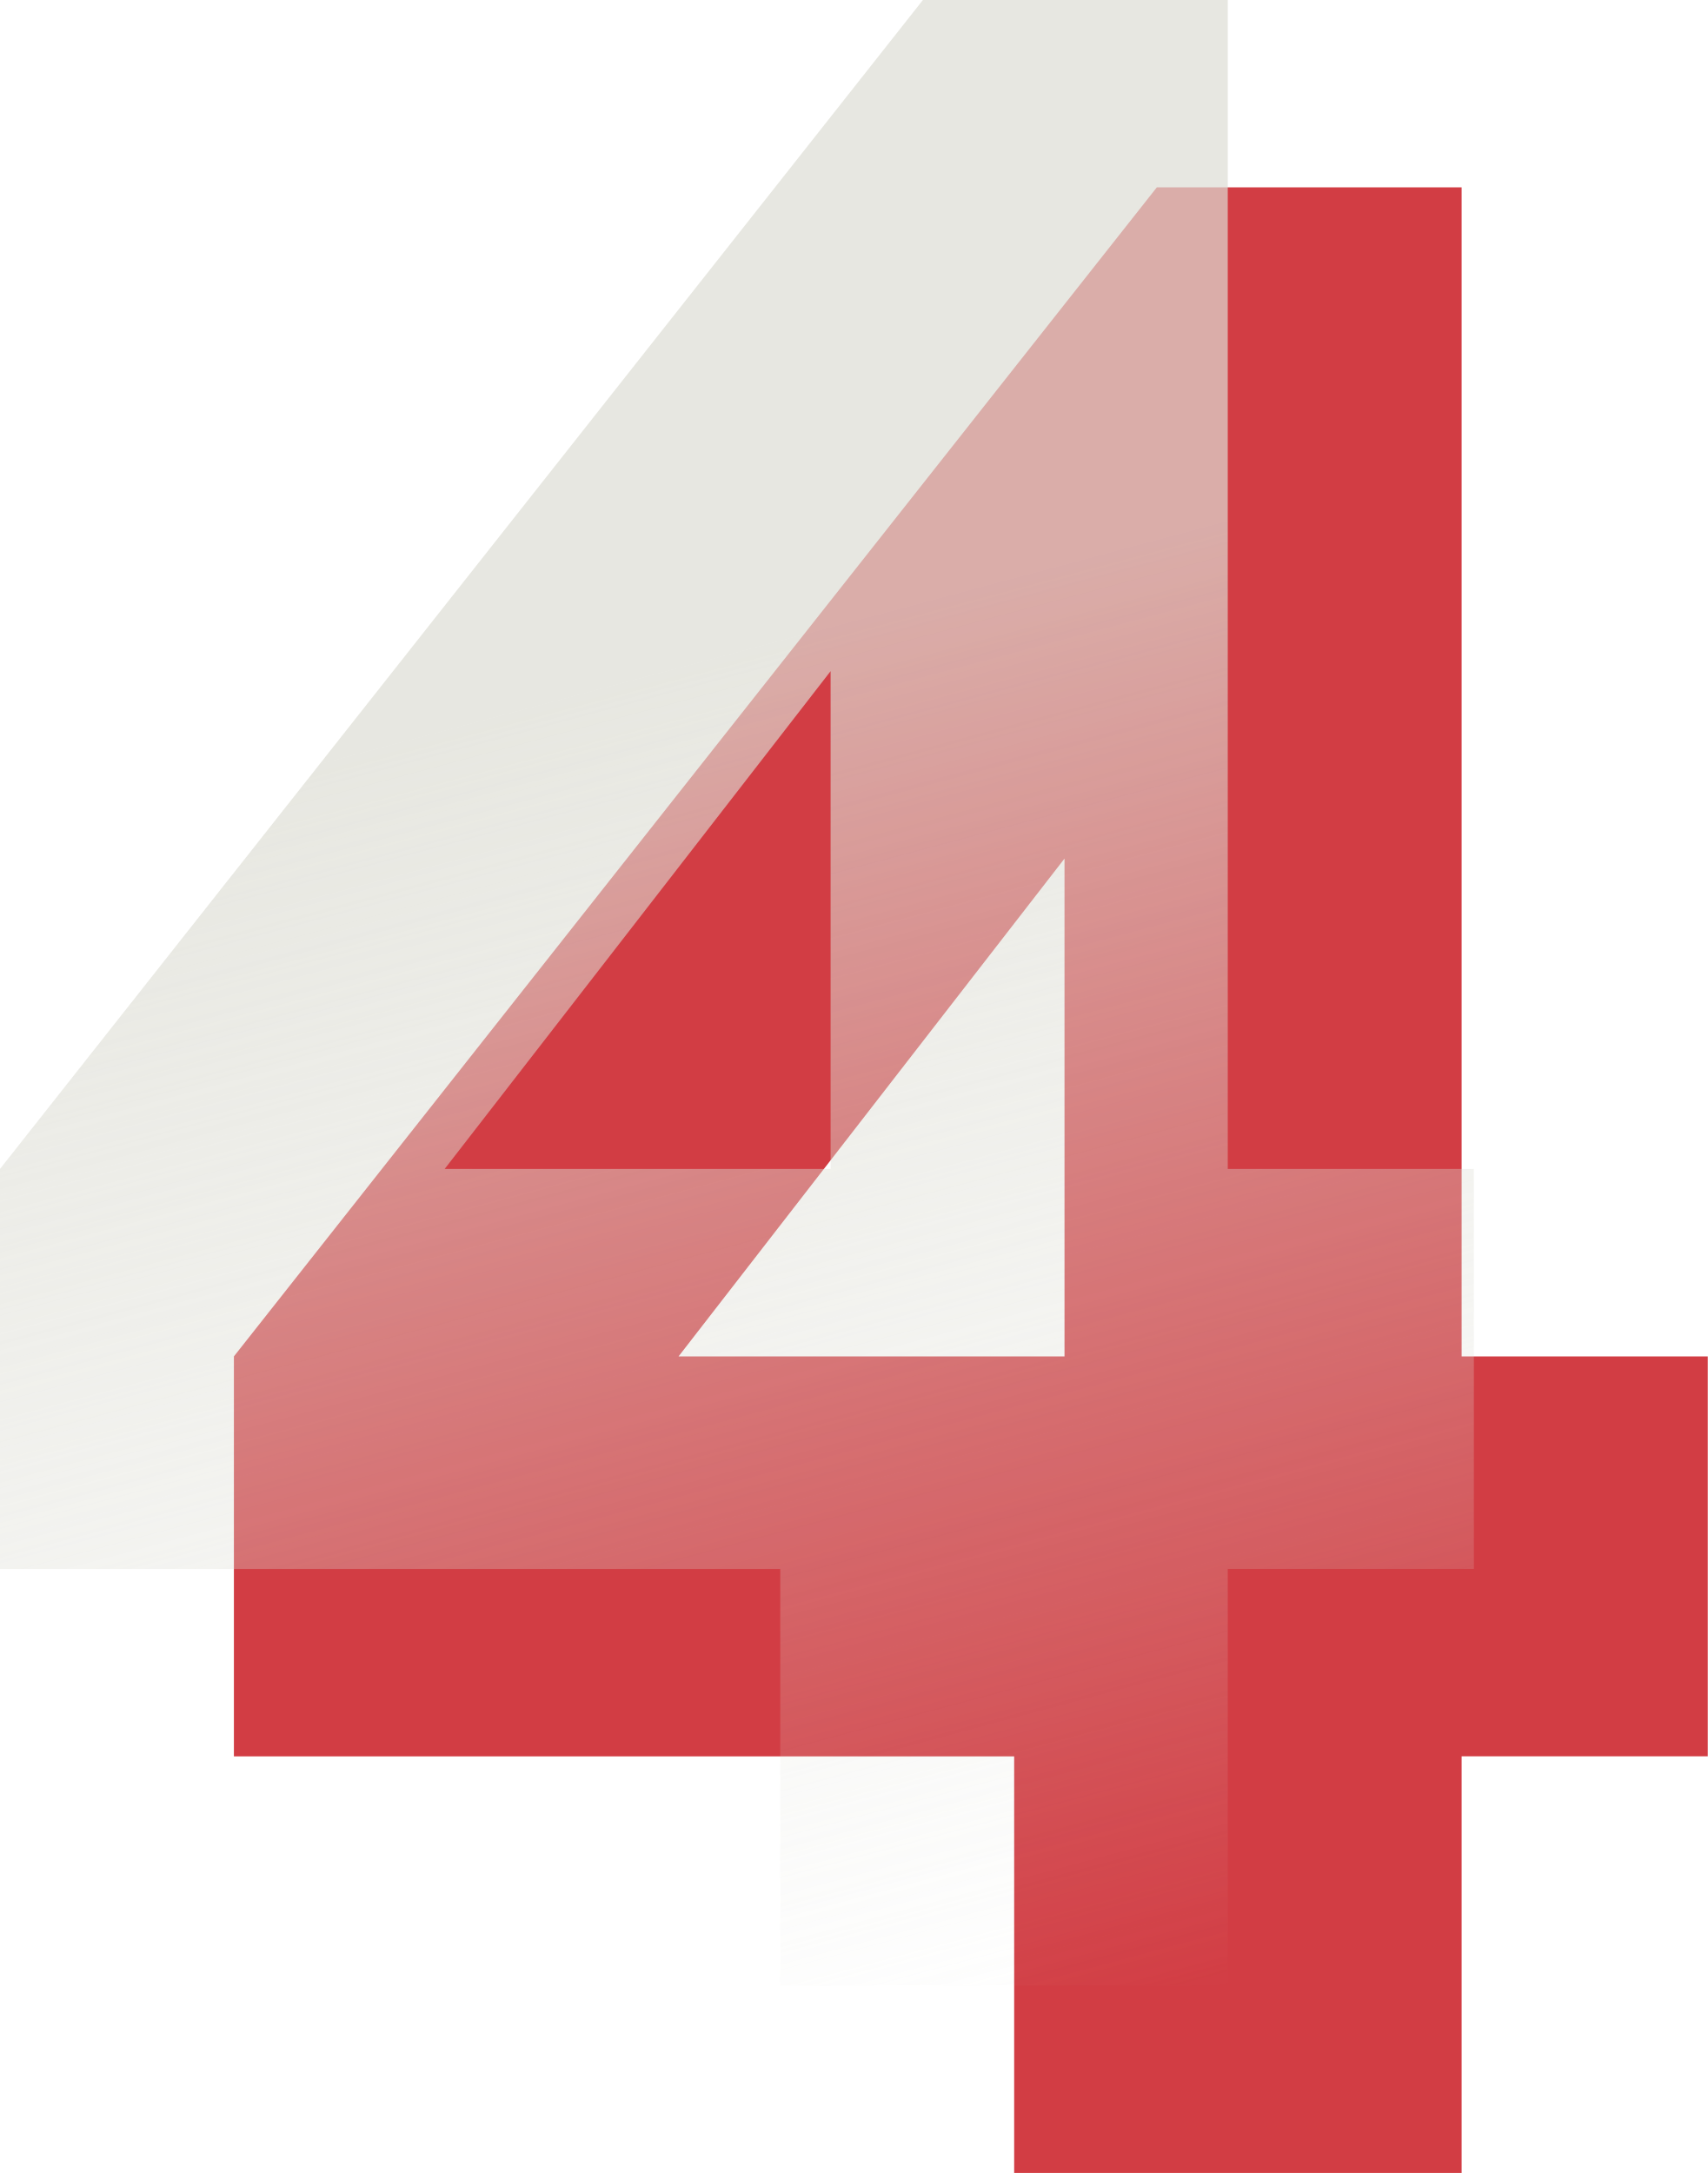
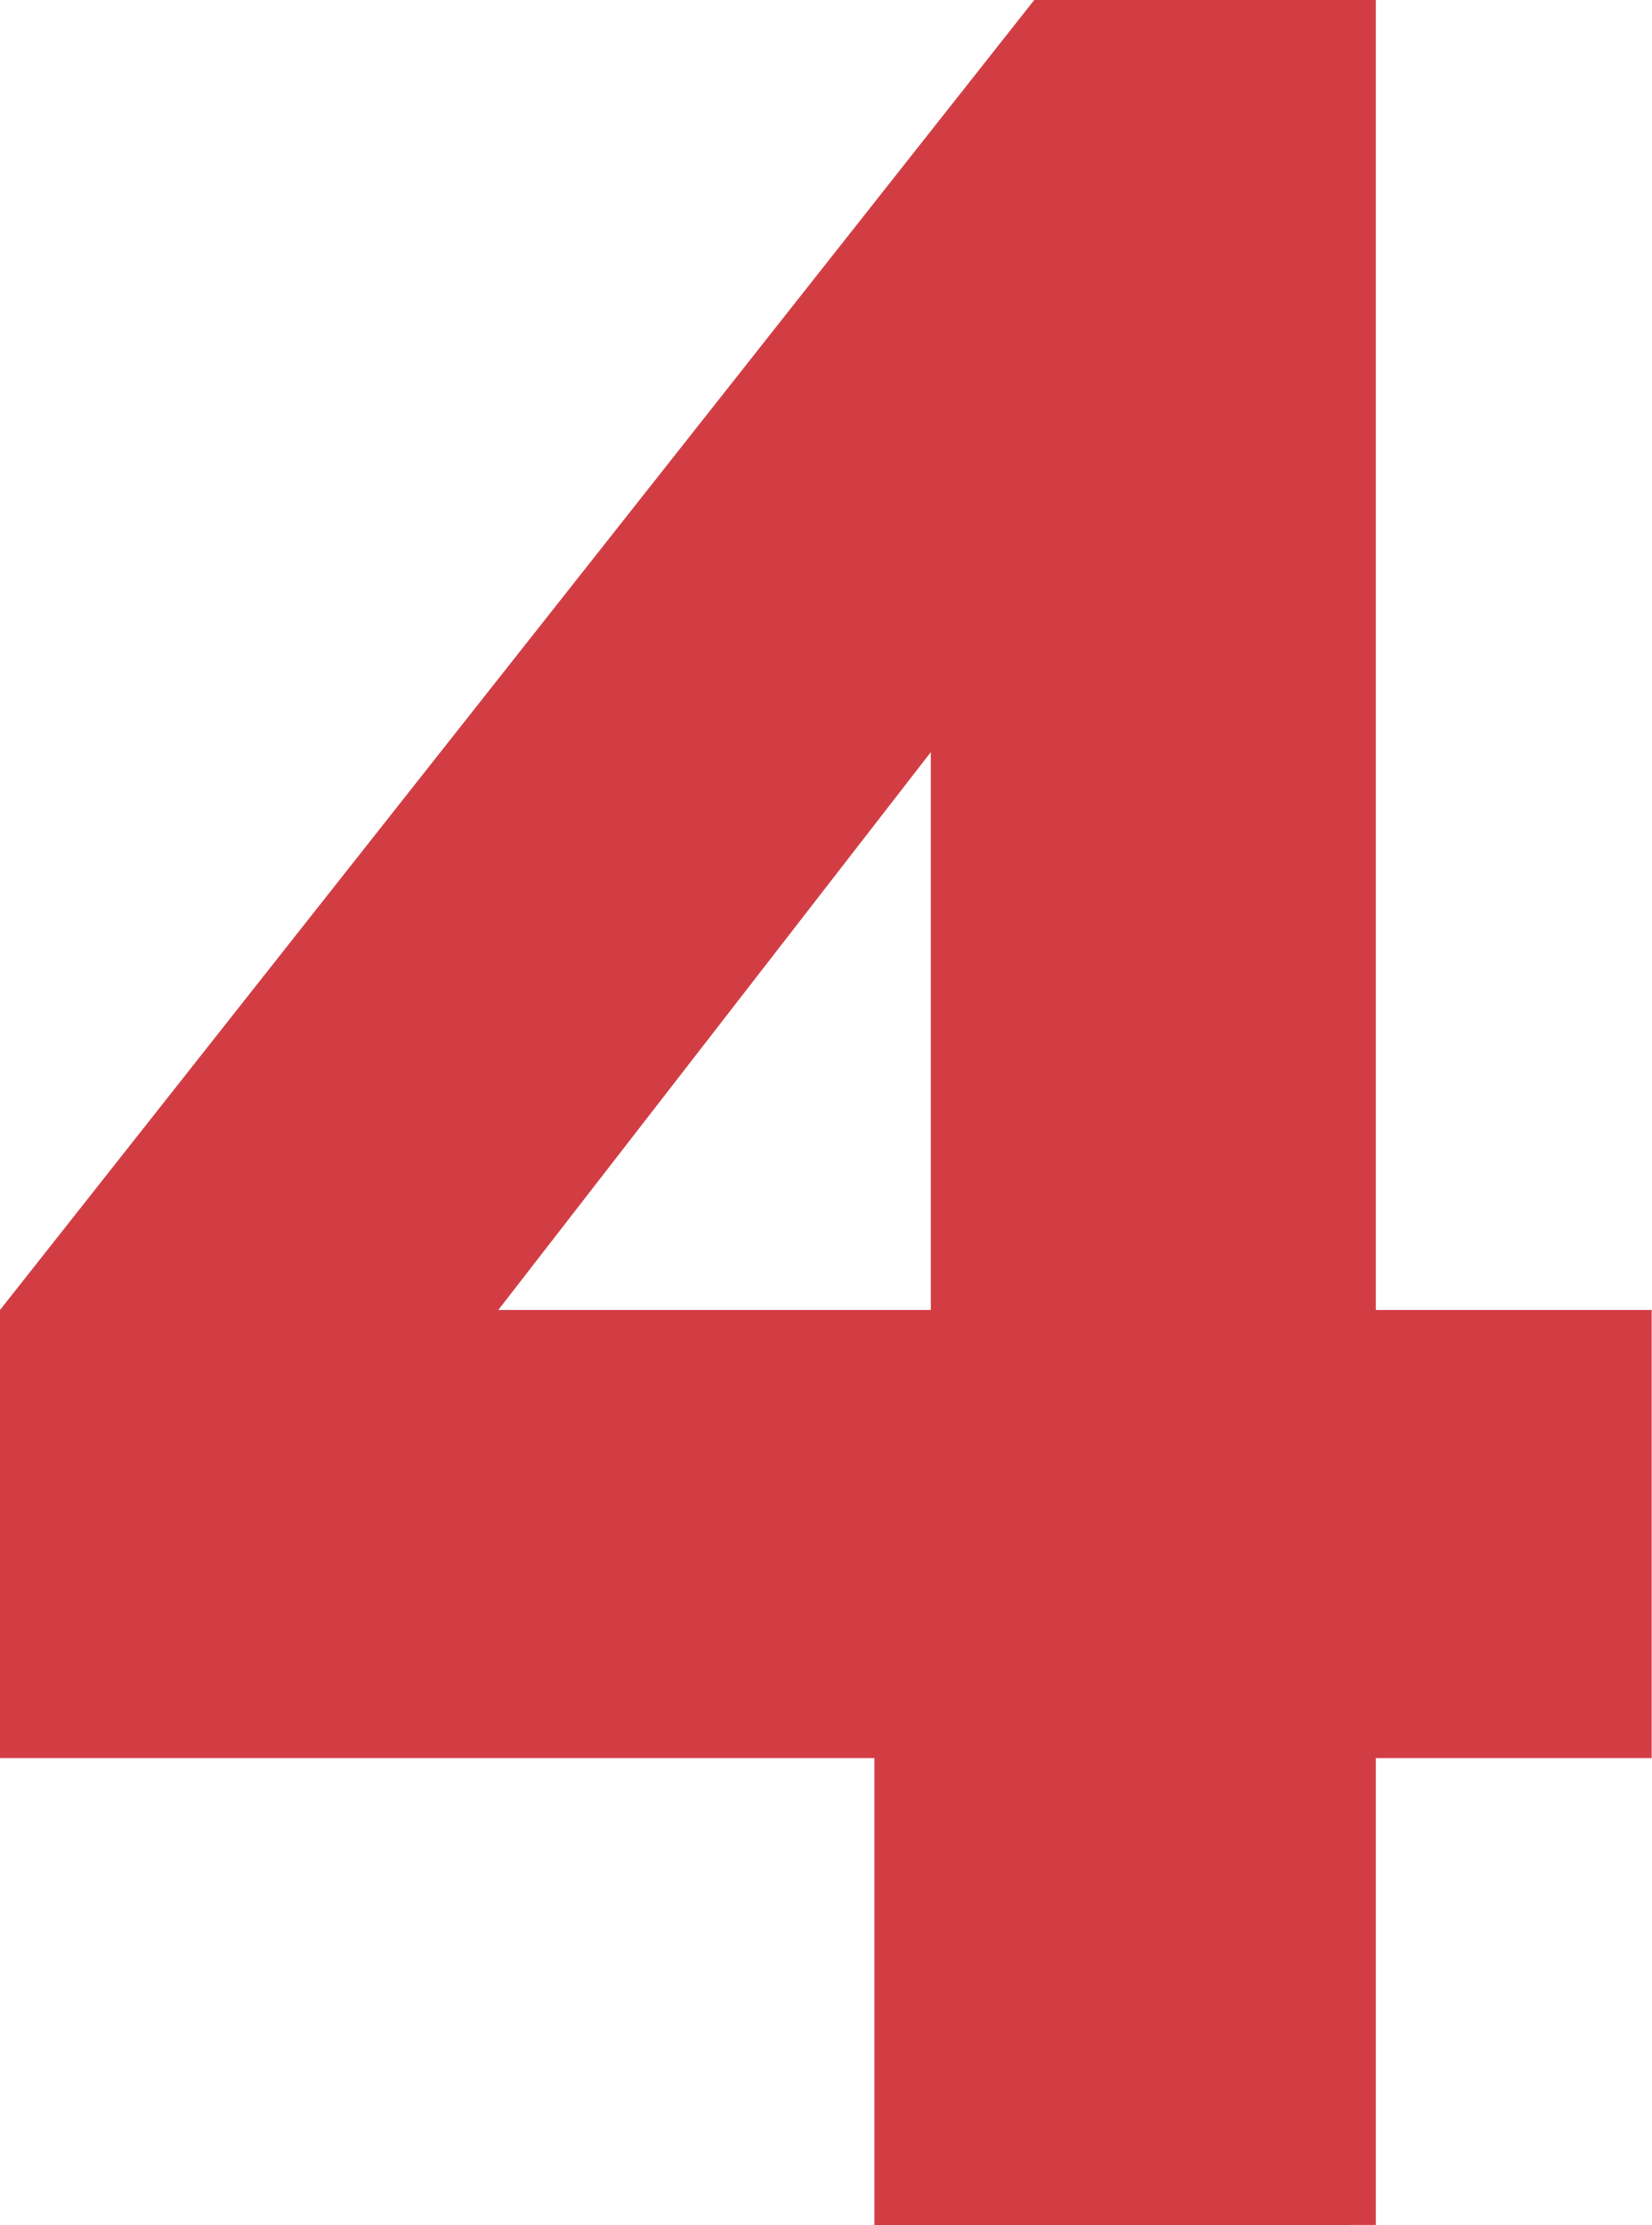
- <svg xmlns="http://www.w3.org/2000/svg" version="1.1" x="0px" y="0px" width="58.205px" height="74.062px" viewBox="0 0 58.205 74.062" enable-background="new 0 0 58.205 74.062" xml:space="preserve">
+ <svg xmlns="http://www.w3.org/2000/svg" version="1.1" id="Layer_1" x="0px" y="0px" width="50.233px" height="67.677px" viewBox="7.972 6.385 50.233 67.677" enable-background="new 7.972 6.385 50.233 67.677" xml:space="preserve">
  <g id="Layer_3">
</g>
-   <g id="Layer_1">
-     <g>
-       <g>
-         <g>
-           <path fill="#D23D44" d="M34.565,74.062V59.861H7.972V46.23L39.427,6.386h10.389V46.23h8.389v13.63h-8.389v14.201H34.565z       M23.127,46.23h13.154V29.263L23.127,46.23z" />
-         </g>
-       </g>
-       <g opacity="0.7">
-         <linearGradient id="SVGID_1_" gradientUnits="userSpaceOnUse" x1="32.559" y1="70.163" x2="14.944" y2="4.424">
-           <stop offset="0" style="stop-color:#DDDDD4;stop-opacity:0" />
-           <stop offset="0.71" style="stop-color:#DDDDD4" />
-         </linearGradient>
-         <path fill="url(#SVGID_1_)" d="M26.593,67.674V53.474H0V39.841L31.455,0h10.39v39.841h8.388v13.632h-8.388v14.201H26.593z      M15.155,39.841h13.154V22.875L15.155,39.841z" />
-       </g>
-     </g>
-   </g>
+   <path fill="#D23D44" d="M34.565,74.062V59.861H7.972V46.23L39.427,6.385h10.389V46.23h8.39v13.63h-8.39v14.201L34.565,74.062  L34.565,74.062z M23.127,46.23h13.154V29.263L23.127,46.23z" />
  <g id="Layer_2">
</g>
</svg>
